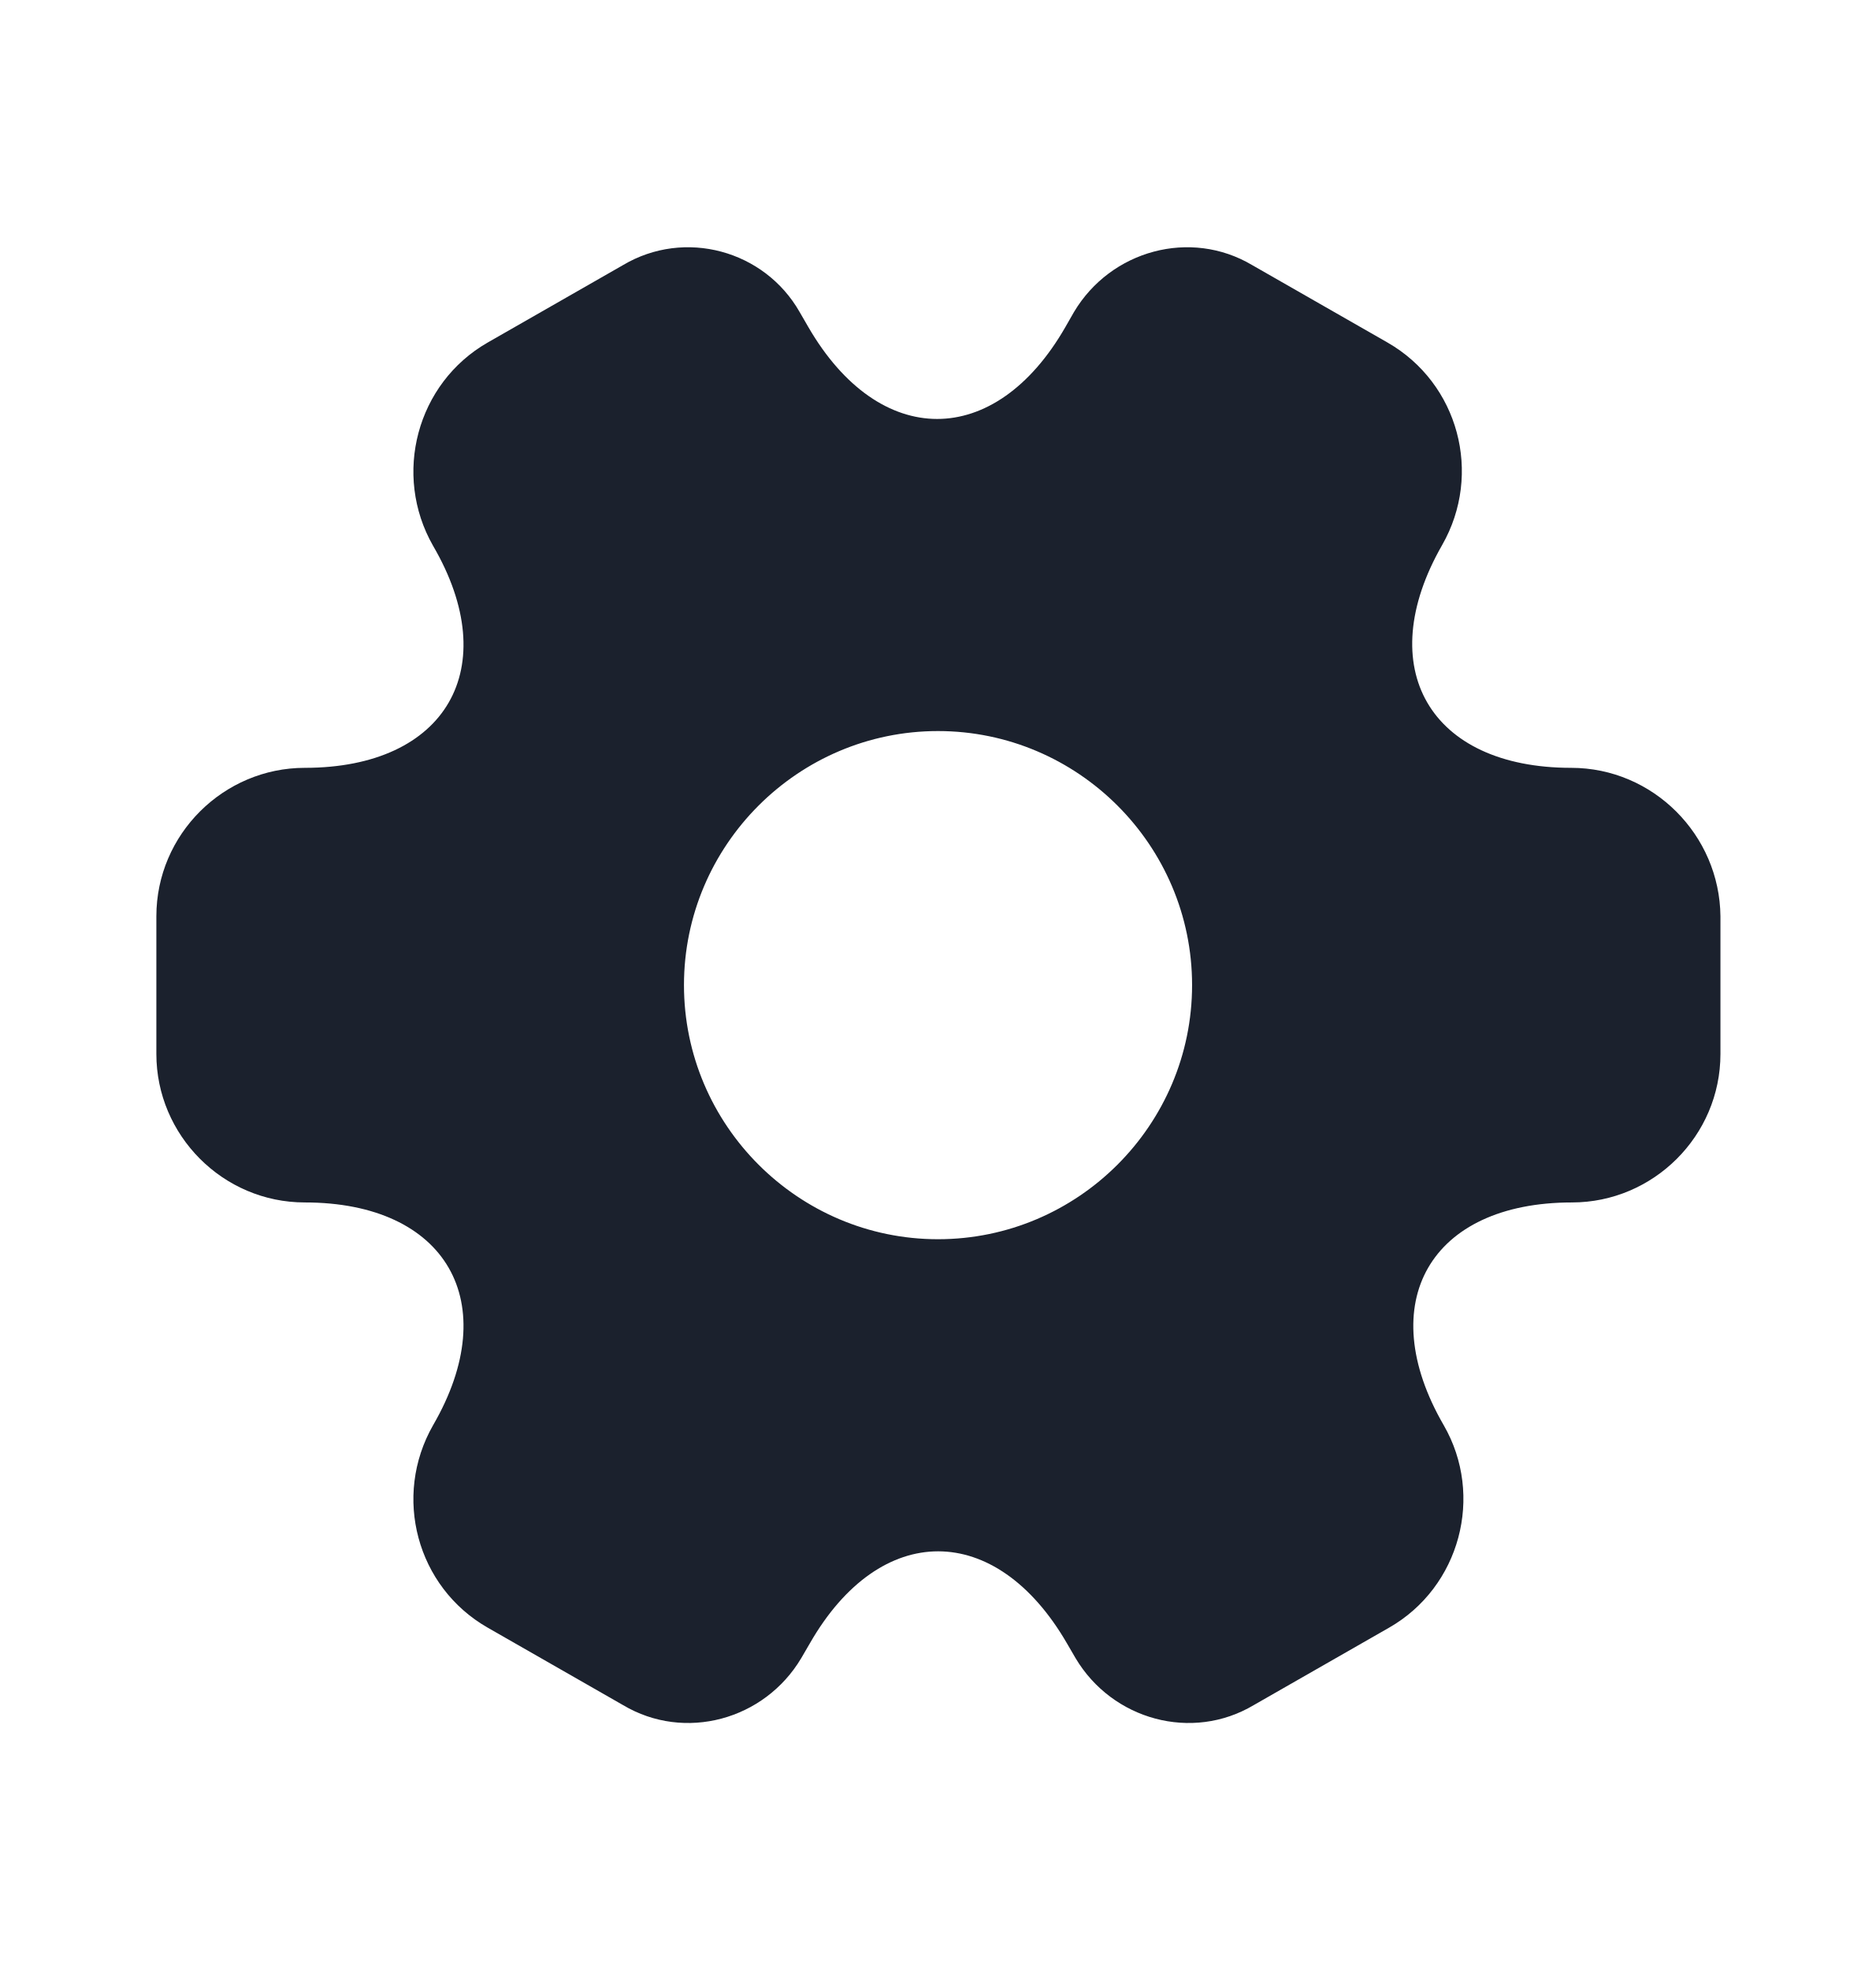
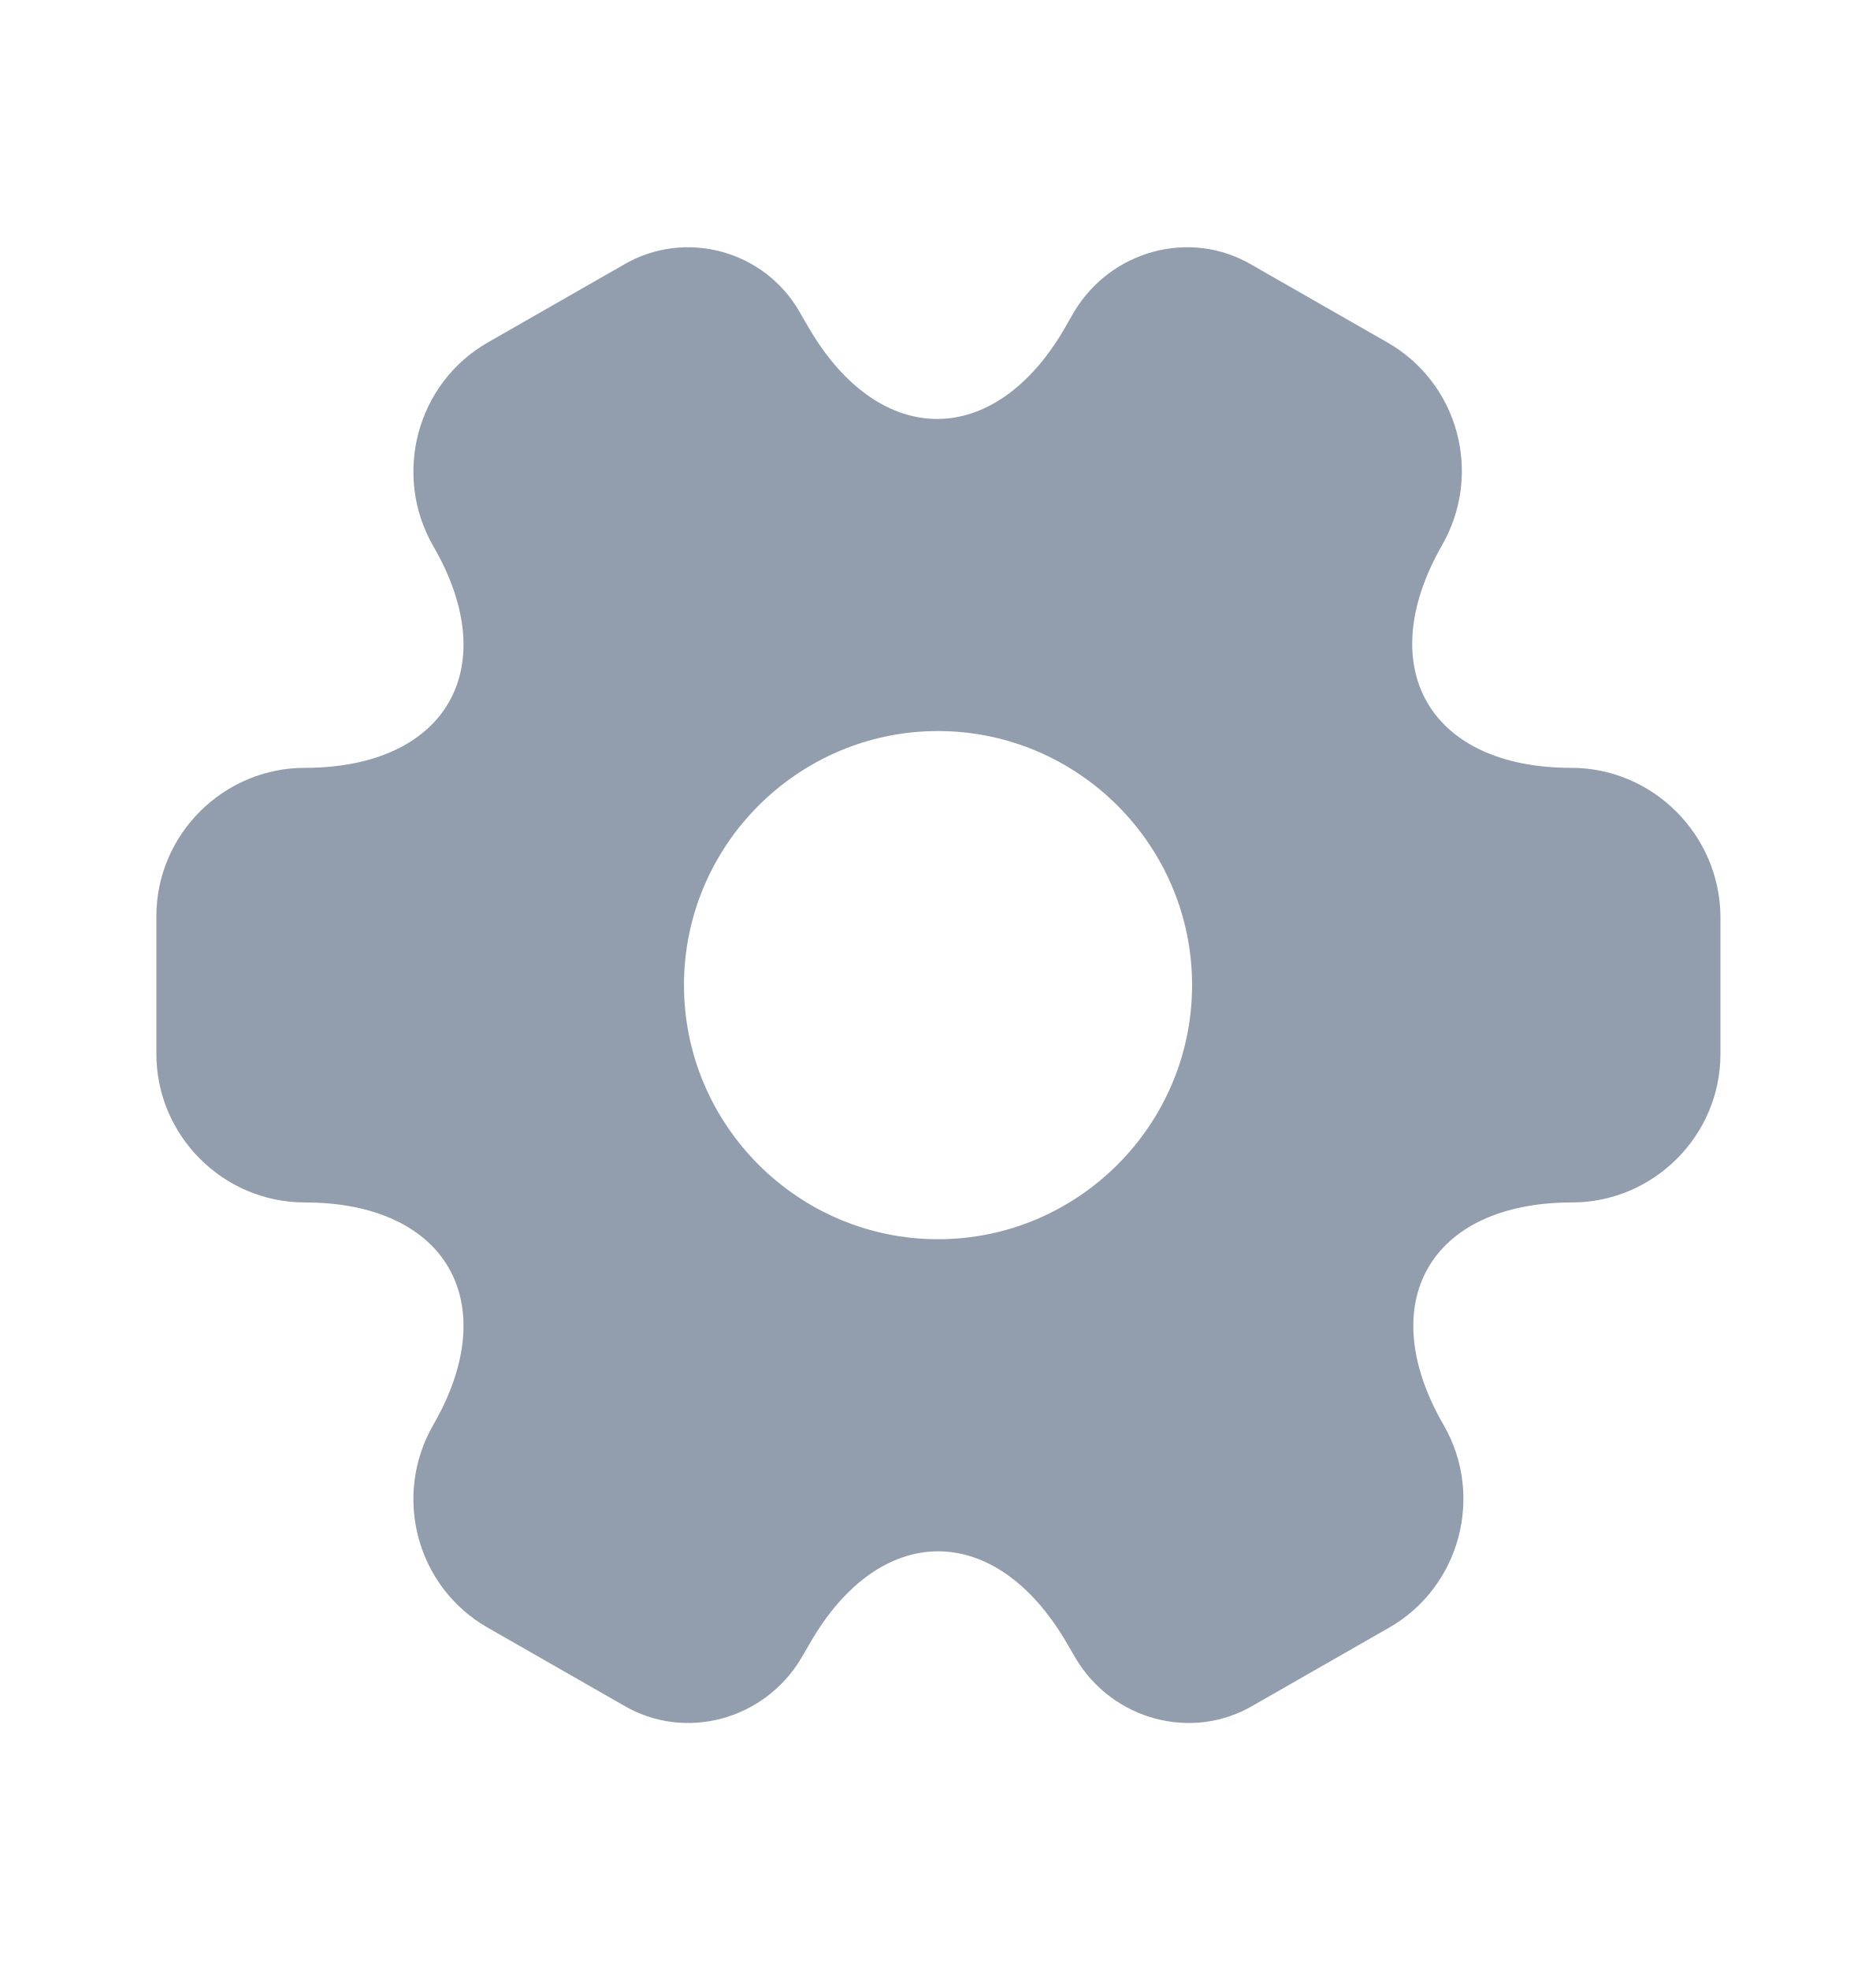
<svg xmlns="http://www.w3.org/2000/svg" width="20" height="21" viewBox="0 0 20 21" fill="none">
-   <path d="M16.75 8.185C15.242 8.185 14.625 7.118 15.375 5.81C15.809 5.051 15.55 4.085 14.792 3.651L13.35 2.826C12.692 2.435 11.842 2.668 11.45 3.326L11.359 3.485C10.609 4.793 9.375 4.793 8.617 3.485L8.525 3.326C8.15 2.668 7.3 2.435 6.642 2.826L5.2 3.651C4.442 4.085 4.184 5.06 4.617 5.818C5.375 7.118 4.759 8.185 3.25 8.185C2.384 8.185 1.667 8.893 1.667 9.768V11.235C1.667 12.101 2.375 12.818 3.25 12.818C4.759 12.818 5.375 13.885 4.617 15.193C4.184 15.951 4.442 16.918 5.2 17.351L6.642 18.176C7.3 18.568 8.15 18.335 8.542 17.676L8.634 17.518C9.384 16.21 10.617 16.21 11.375 17.518L11.467 17.676C11.859 18.335 12.709 18.568 13.367 18.176L14.809 17.351C15.567 16.918 15.825 15.943 15.392 15.193C14.634 13.885 15.25 12.818 16.759 12.818C17.625 12.818 18.342 12.11 18.342 11.235V9.768C18.334 8.901 17.625 8.185 16.75 8.185ZM10 13.21C8.509 13.21 7.292 11.993 7.292 10.501C7.292 9.01 8.509 7.793 10 7.793C11.492 7.793 12.709 9.01 12.709 10.501C12.709 11.993 11.492 13.21 10 13.21Z" fill="#1B212D" />
+   <path d="M16.75 8.185C15.242 8.185 14.625 7.118 15.375 5.81C15.809 5.051 15.55 4.085 14.792 3.651L13.35 2.826C12.692 2.435 11.842 2.668 11.45 3.326L11.359 3.485C10.609 4.793 9.375 4.793 8.617 3.485L8.525 3.326C8.15 2.668 7.3 2.435 6.642 2.826L5.2 3.651C4.442 4.085 4.184 5.06 4.617 5.818C5.375 7.118 4.759 8.185 3.25 8.185C2.384 8.185 1.667 8.893 1.667 9.768V11.235C1.667 12.101 2.375 12.818 3.25 12.818C4.759 12.818 5.375 13.885 4.617 15.193C4.184 15.951 4.442 16.918 5.2 17.351L6.642 18.176C7.3 18.568 8.15 18.335 8.542 17.676L8.634 17.518C9.384 16.21 10.617 16.21 11.375 17.518L11.467 17.676C11.859 18.335 12.709 18.568 13.367 18.176L14.809 17.351C15.567 16.918 15.825 15.943 15.392 15.193C14.634 13.885 15.25 12.818 16.759 12.818C17.625 12.818 18.342 12.11 18.342 11.235V9.768C18.334 8.901 17.625 8.185 16.75 8.185ZM10 13.21C8.509 13.21 7.292 11.993 7.292 10.501C7.292 9.01 8.509 7.793 10 7.793C11.492 7.793 12.709 9.01 12.709 10.501C12.709 11.993 11.492 13.21 10 13.21Z" fill="#929EAE" />
</svg>
